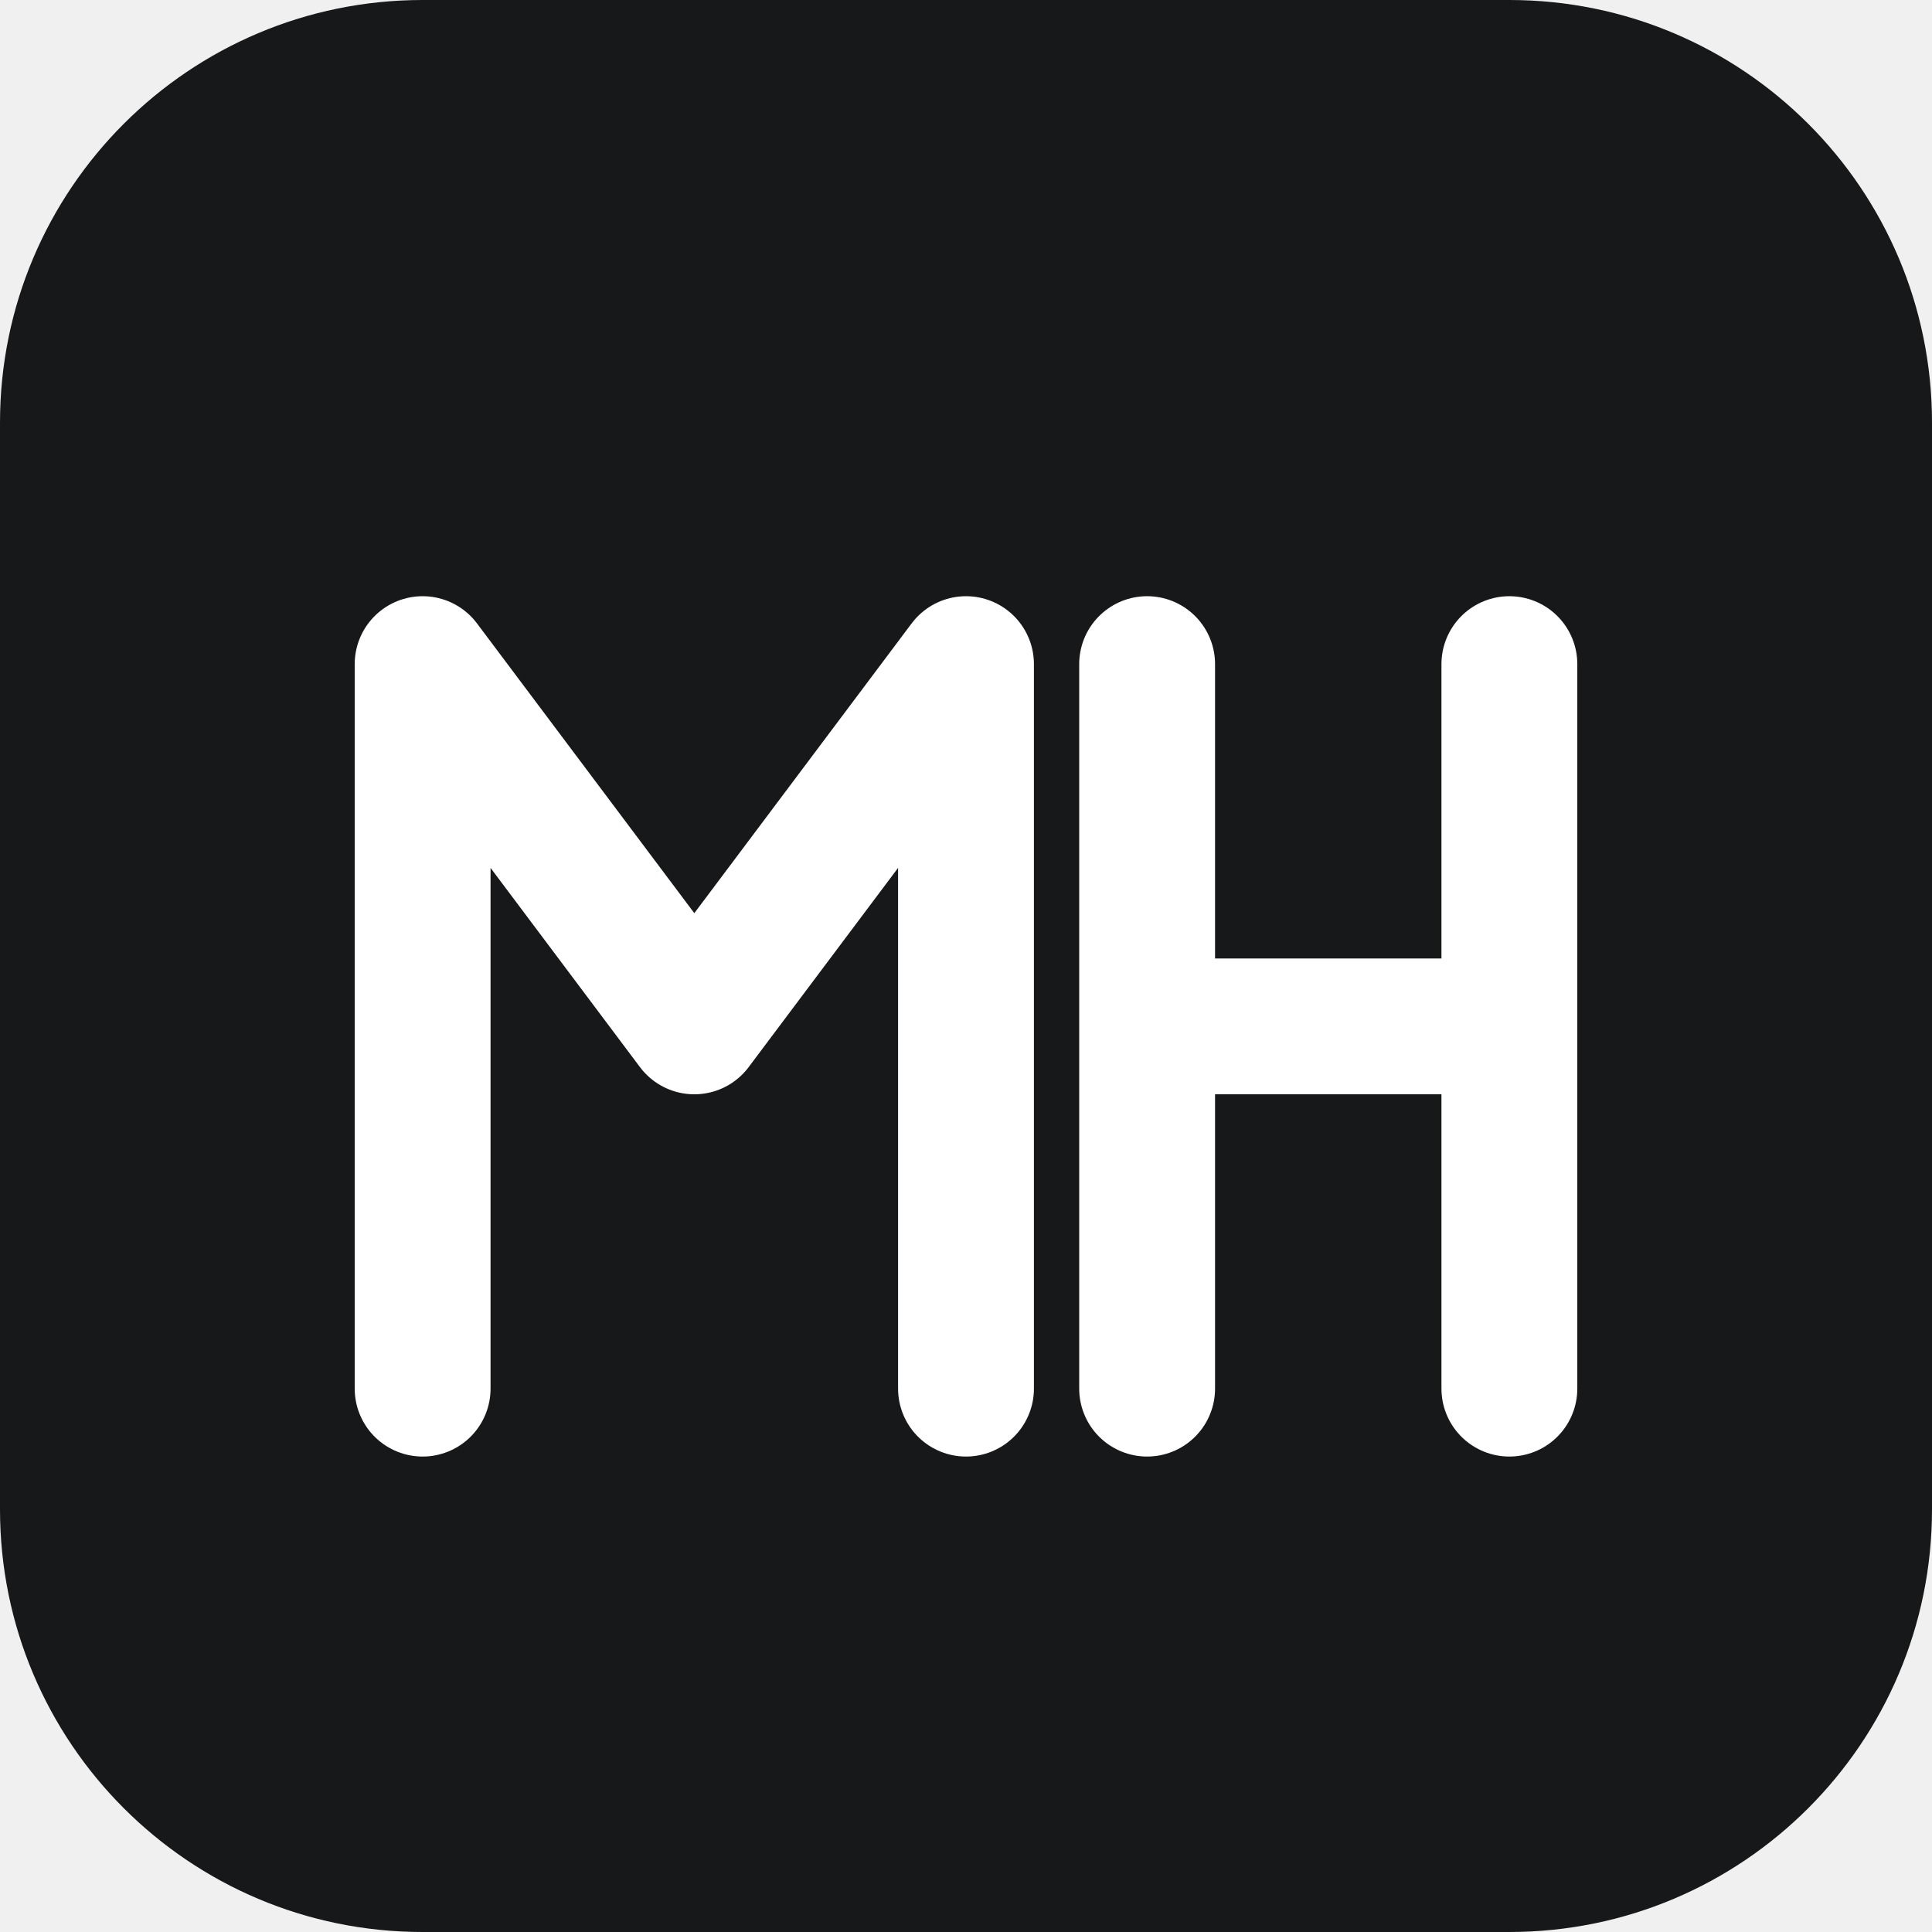
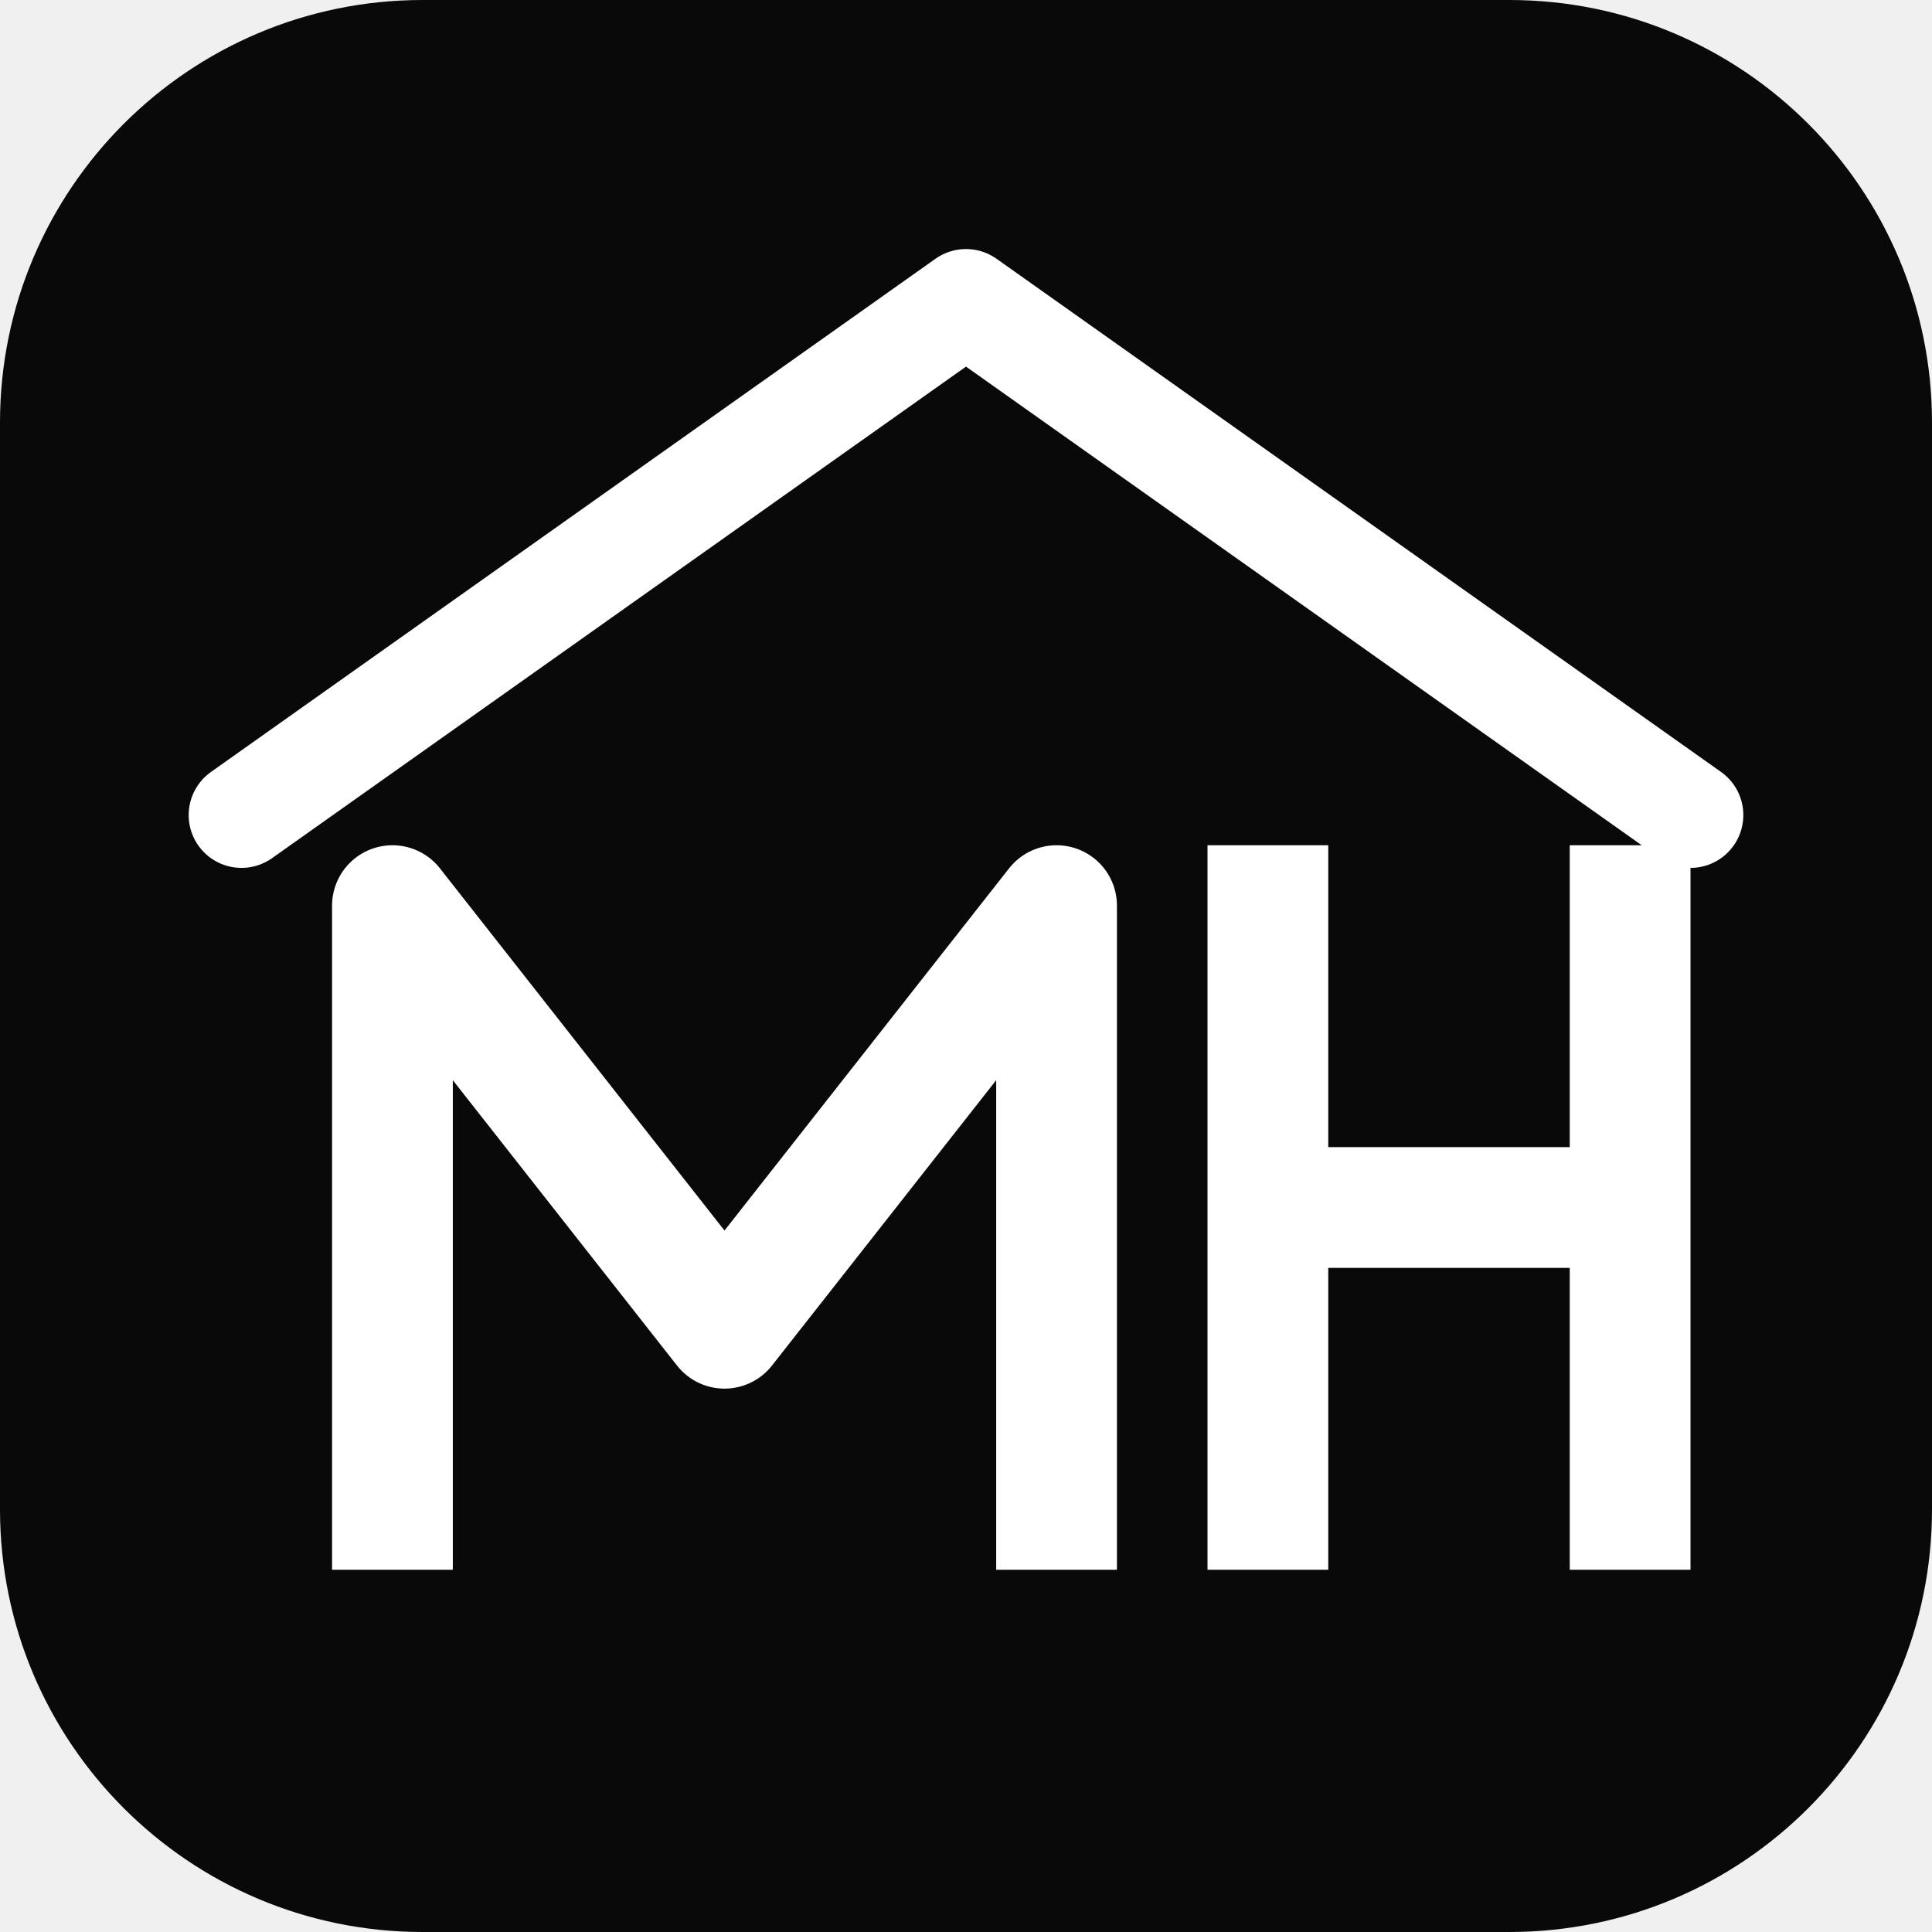
- <svg xmlns="http://www.w3.org/2000/svg" viewBox="0 0 64 64" role="img" aria-label="Marchand Homes">
-   <rect width="64" height="64" rx="14" fill="#17181a" />
-   <path d="M14 46V22l9 12 9-12v24" fill="none" stroke="#fff" stroke-width="4.5" stroke-linecap="round" stroke-linejoin="round" />
-   <path d="M38 22v24M50 22v24M38 34h12" fill="none" stroke="#fff" stroke-width="4.5" stroke-linecap="round" />
+ <svg xmlns="http://www.w3.org/2000/svg" viewBox="0 0 64 64" role="img" aria-label="MH roof logo">
+   <rect width="64" height="64" rx="14" fill="#090909" />
+   <path d="M8 27L32 10L56 27" fill="none" stroke="#fff" stroke-width="3.5" stroke-linejoin="round" stroke-linecap="round" />
+   <path d="M13 50V30L24 44L35 30V50" fill="none" stroke="#fff" stroke-width="4" stroke-linejoin="round" stroke-linecap="square" />
+   <path d="M42 30V50M54 30V50M42 40H54" fill="none" stroke="#fff" stroke-width="4" stroke-linecap="square" />
</svg>
